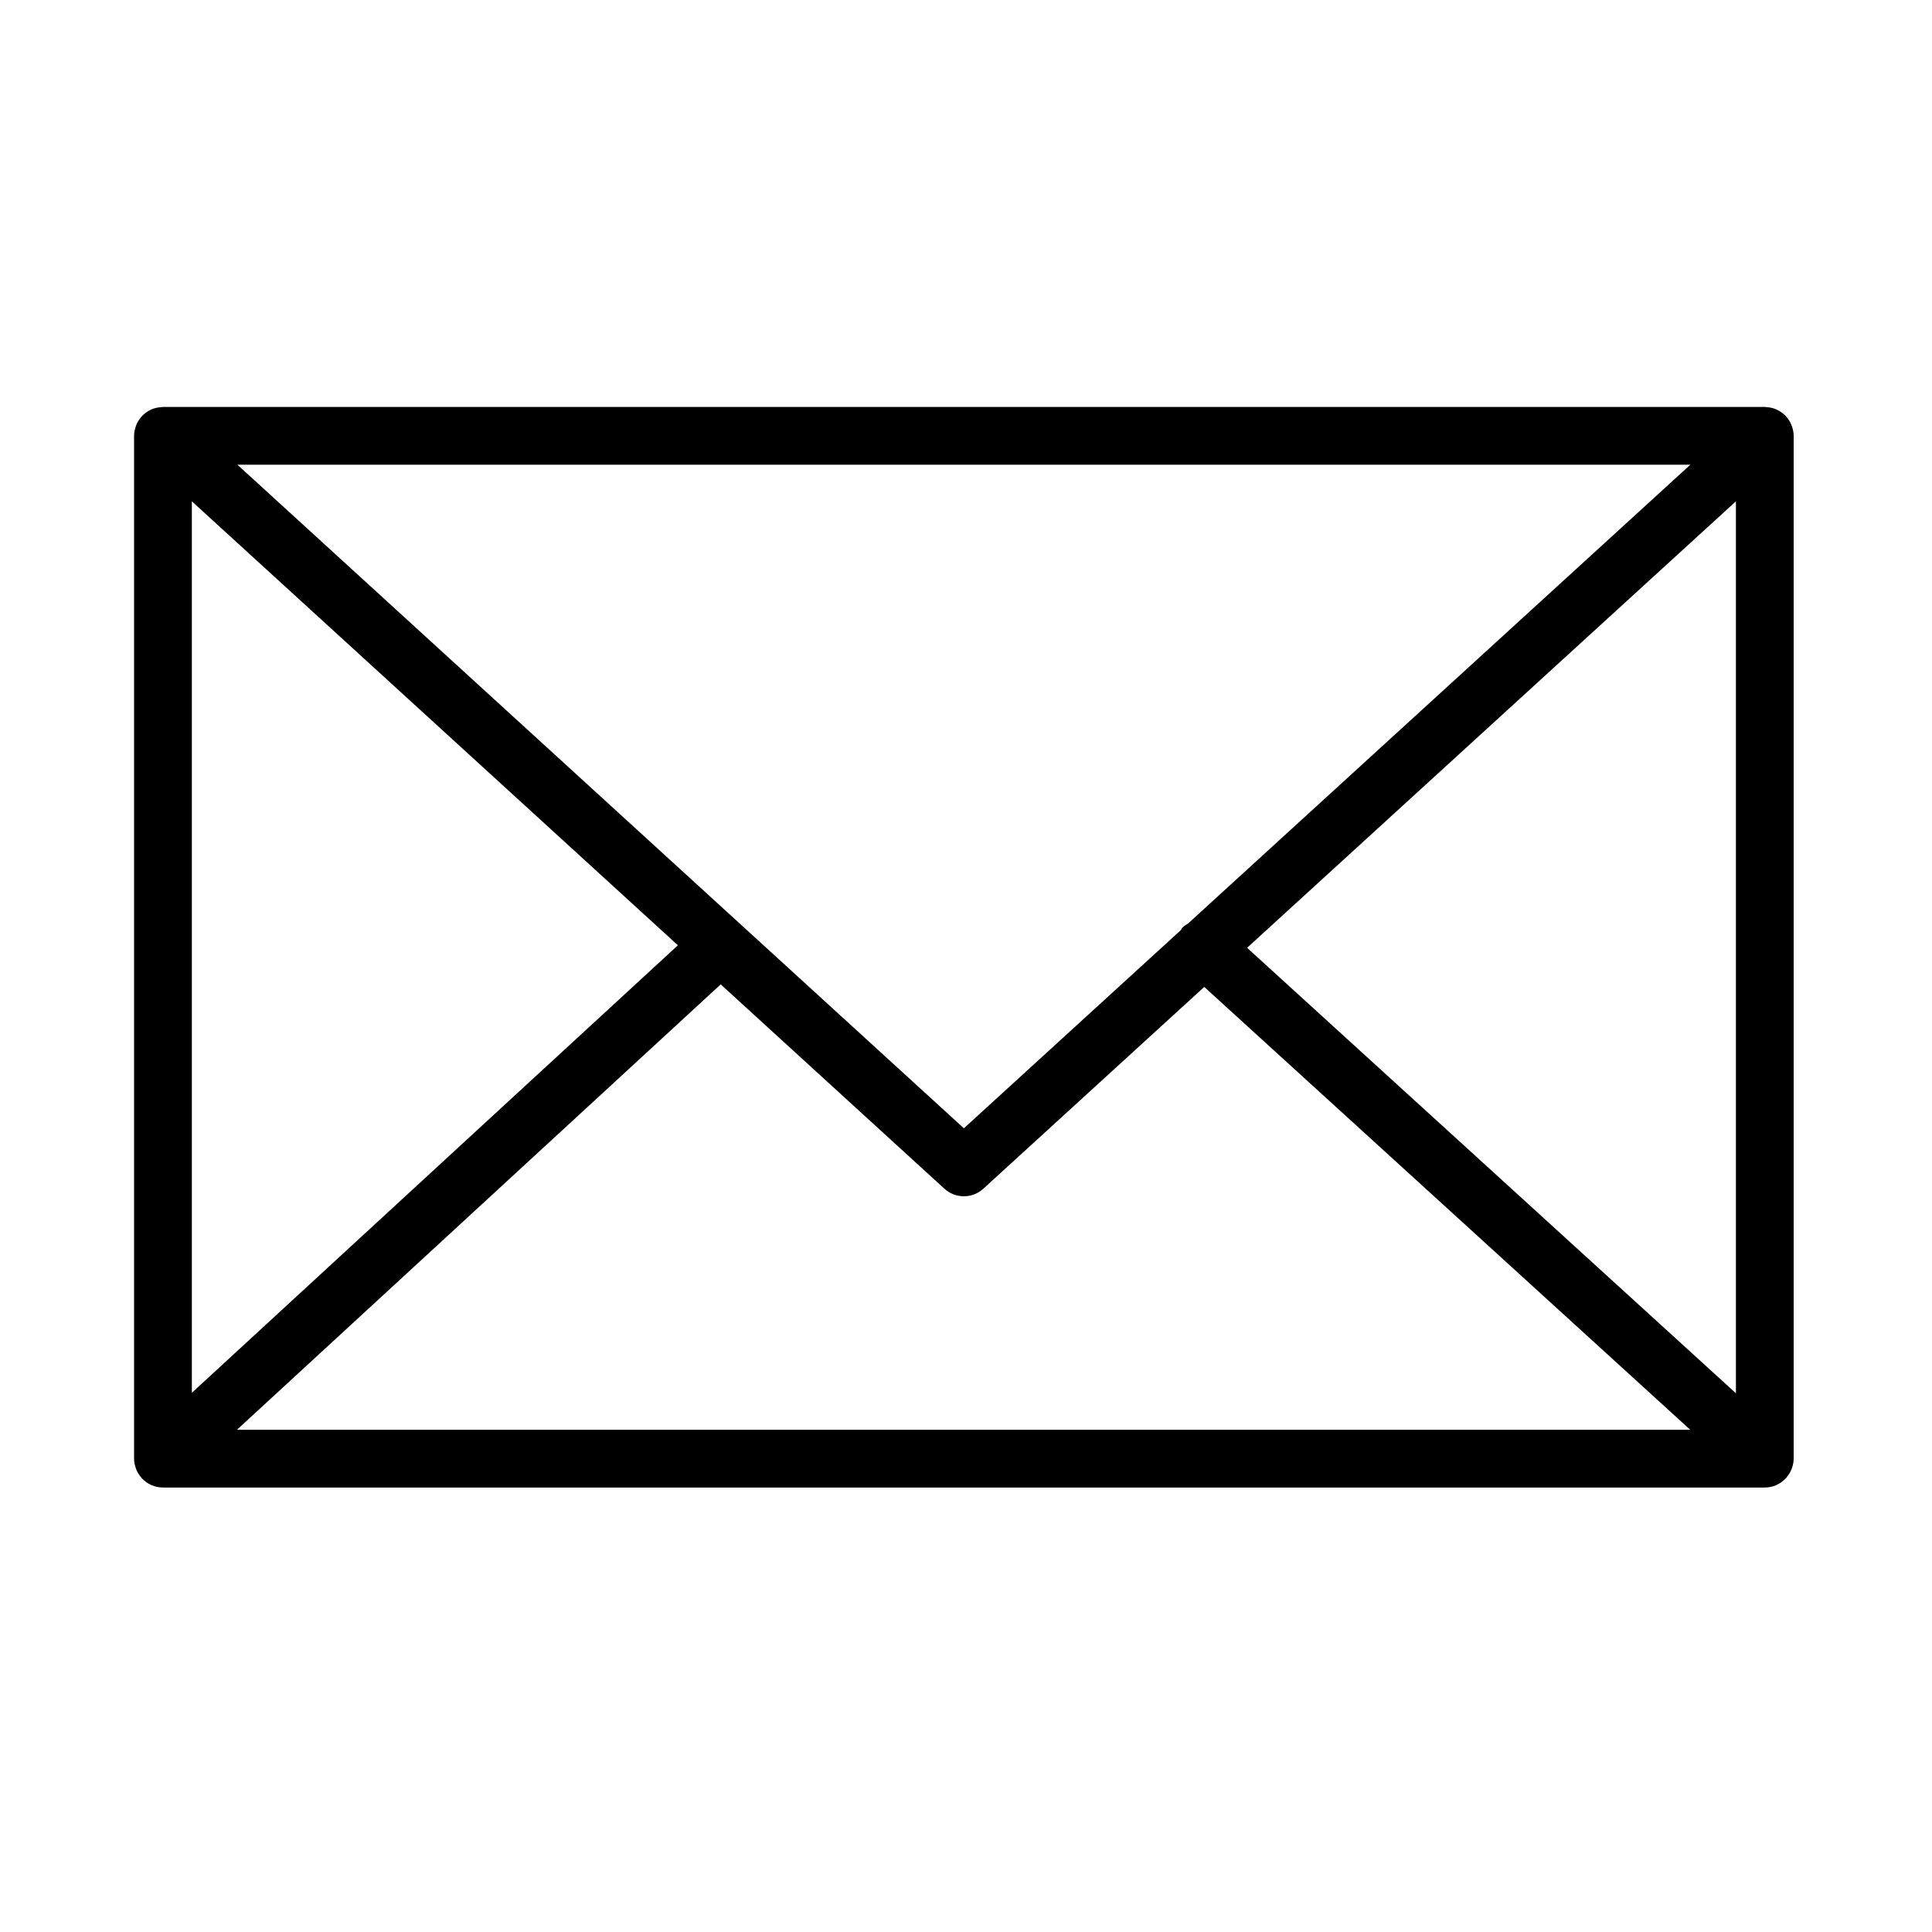
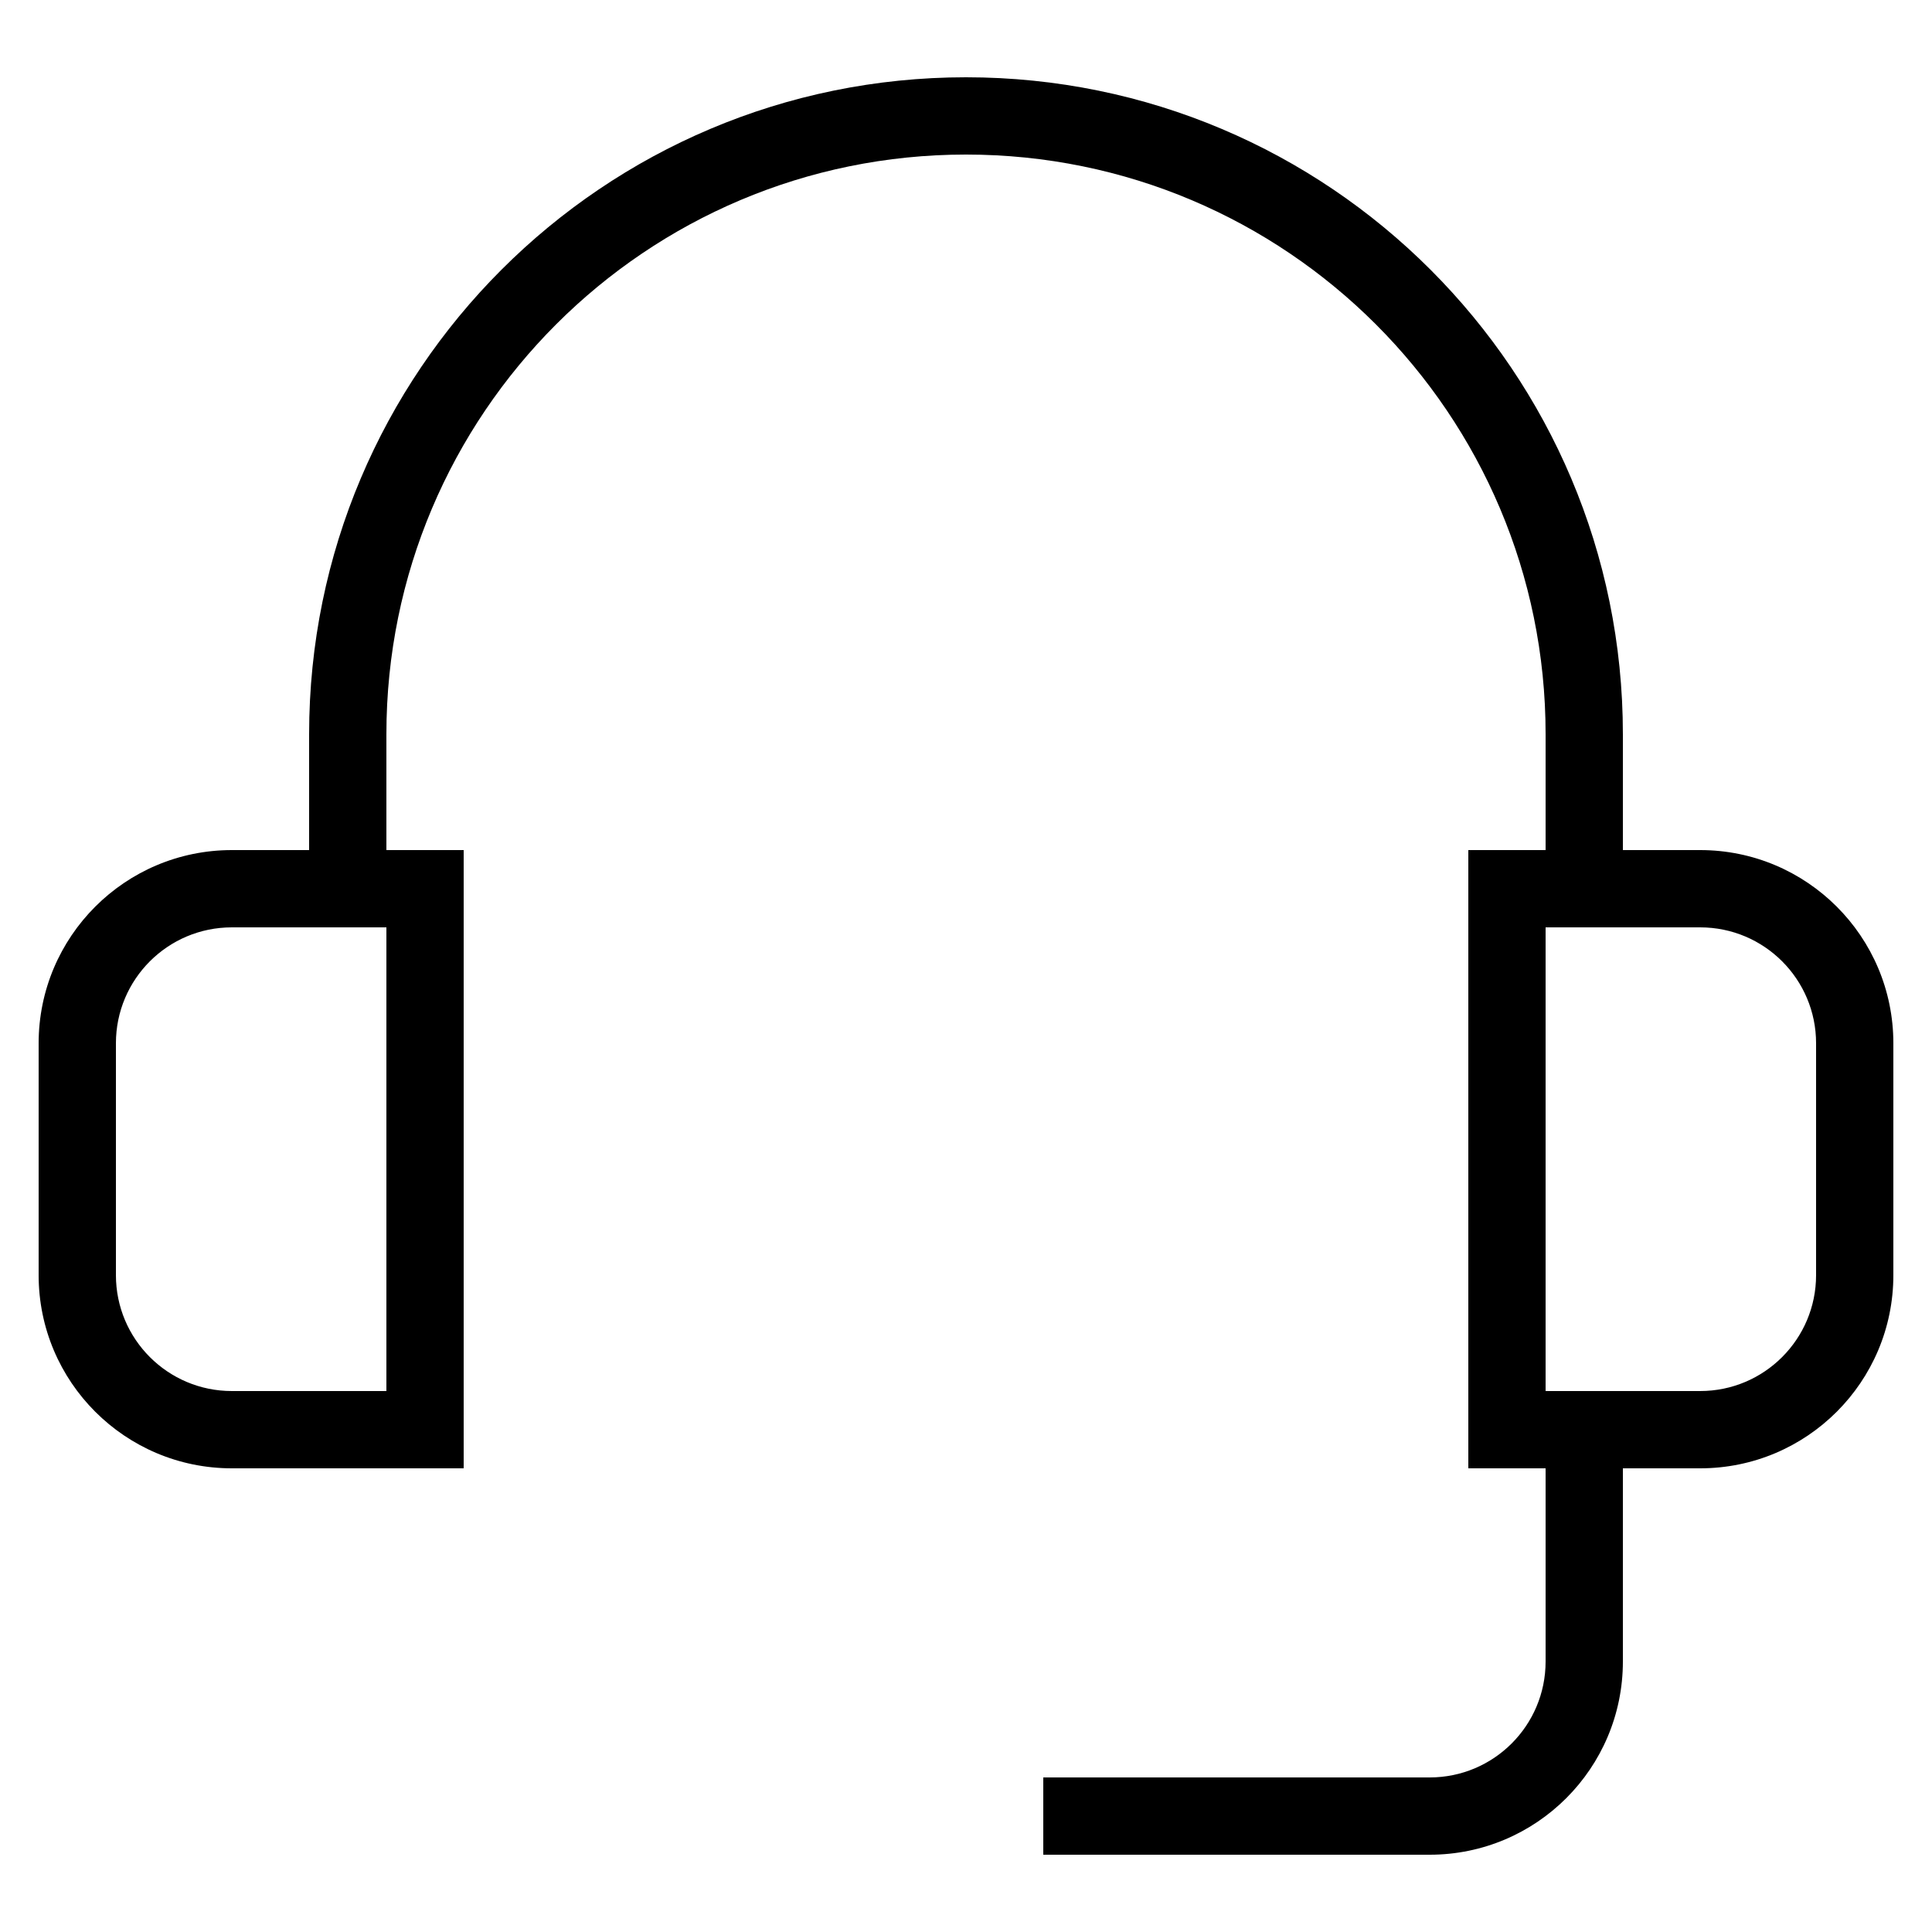
- <svg xmlns="http://www.w3.org/2000/svg" version="1.1" id="Layer_1" x="0px" y="0px" viewBox="0 0 100.354 100.352" style="enable-background:new 0 0 100.354 100.352;" xml:space="preserve">
-   <path d="M93.09,76.224c0.047-0.145,0.079-0.298,0.079-0.459V22.638c0-0.162-0.032-0.316-0.08-0.462  c-0.007-0.02-0.011-0.04-0.019-0.06c-0.064-0.171-0.158-0.325-0.276-0.46c-0.008-0.009-0.009-0.02-0.017-0.029  c-0.005-0.005-0.011-0.007-0.016-0.012c-0.126-0.134-0.275-0.242-0.442-0.323c-0.013-0.006-0.023-0.014-0.036-0.02  c-0.158-0.071-0.33-0.111-0.511-0.123c-0.018-0.001-0.035-0.005-0.053-0.005c-0.017-0.001-0.032-0.005-0.049-0.005H8.465  c-0.017,0-0.033,0.004-0.05,0.005c-0.016,0.001-0.032,0.004-0.048,0.005c-0.183,0.012-0.358,0.053-0.518,0.125  c-0.01,0.004-0.018,0.011-0.028,0.015c-0.17,0.081-0.321,0.191-0.448,0.327c-0.005,0.005-0.011,0.006-0.016,0.011  c-0.008,0.008-0.009,0.019-0.017,0.028c-0.118,0.135-0.213,0.29-0.277,0.461c-0.008,0.02-0.012,0.04-0.019,0.061  c-0.048,0.146-0.08,0.3-0.08,0.462v53.128c0,0.164,0.033,0.32,0.082,0.468c0.007,0.02,0.011,0.039,0.018,0.059  c0.065,0.172,0.161,0.327,0.28,0.462c0.007,0.008,0.009,0.018,0.016,0.026c0.006,0.007,0.014,0.011,0.021,0.018  c0.049,0.051,0.103,0.096,0.159,0.14c0.025,0.019,0.047,0.042,0.073,0.06c0.066,0.046,0.137,0.083,0.21,0.117  c0.018,0.008,0.034,0.021,0.052,0.028c0.181,0.077,0.38,0.121,0.589,0.121h83.204c0.209,0,0.408-0.043,0.589-0.121  c0.028-0.012,0.054-0.03,0.081-0.044c0.062-0.031,0.124-0.063,0.181-0.102c0.03-0.021,0.057-0.048,0.086-0.071  c0.051-0.041,0.101-0.082,0.145-0.129c0.008-0.008,0.017-0.014,0.025-0.022c0.008-0.009,0.01-0.021,0.018-0.03  c0.117-0.134,0.211-0.288,0.275-0.458C93.078,76.267,93.083,76.246,93.09,76.224z M9.965,26.04l25.247,23.061L9.965,72.346V26.04z   M61.711,47.971c-0.104,0.068-0.214,0.125-0.301,0.221c-0.033,0.036-0.044,0.083-0.073,0.121l-11.27,10.294L12.331,24.138h75.472  L61.711,47.971z M37.436,51.132l11.619,10.613c0.287,0.262,0.649,0.393,1.012,0.393s0.725-0.131,1.011-0.393l11.475-10.481  l25.243,23.002H12.309L37.436,51.132z M64.778,49.232L90.169,26.04v46.33L64.778,49.232z" />
+ <svg xmlns="http://www.w3.org/2000/svg" viewBox="0 0 50 50">
+   <path d="M49 27a5 5 0 00-5-5h-2v-3a17 17 0 00-34 0v3H6a5 5 0 00-5 5v6a5 5 0 005 5h6V22h-2v-3a15 15 0 0130 0v3h-2v16h2v5a3 3 0 01-3 3H27v2h10a5 5 0 005-5v-5h2a5 5 0 005-5v-6zm-39 9H6a3 3 0 01-3-3v-6a3 3 0 013-3h4v12zm37-3a3 3 0 01-3 3h-4V24h4a3 3 0 013 3v6z" />
</svg>
